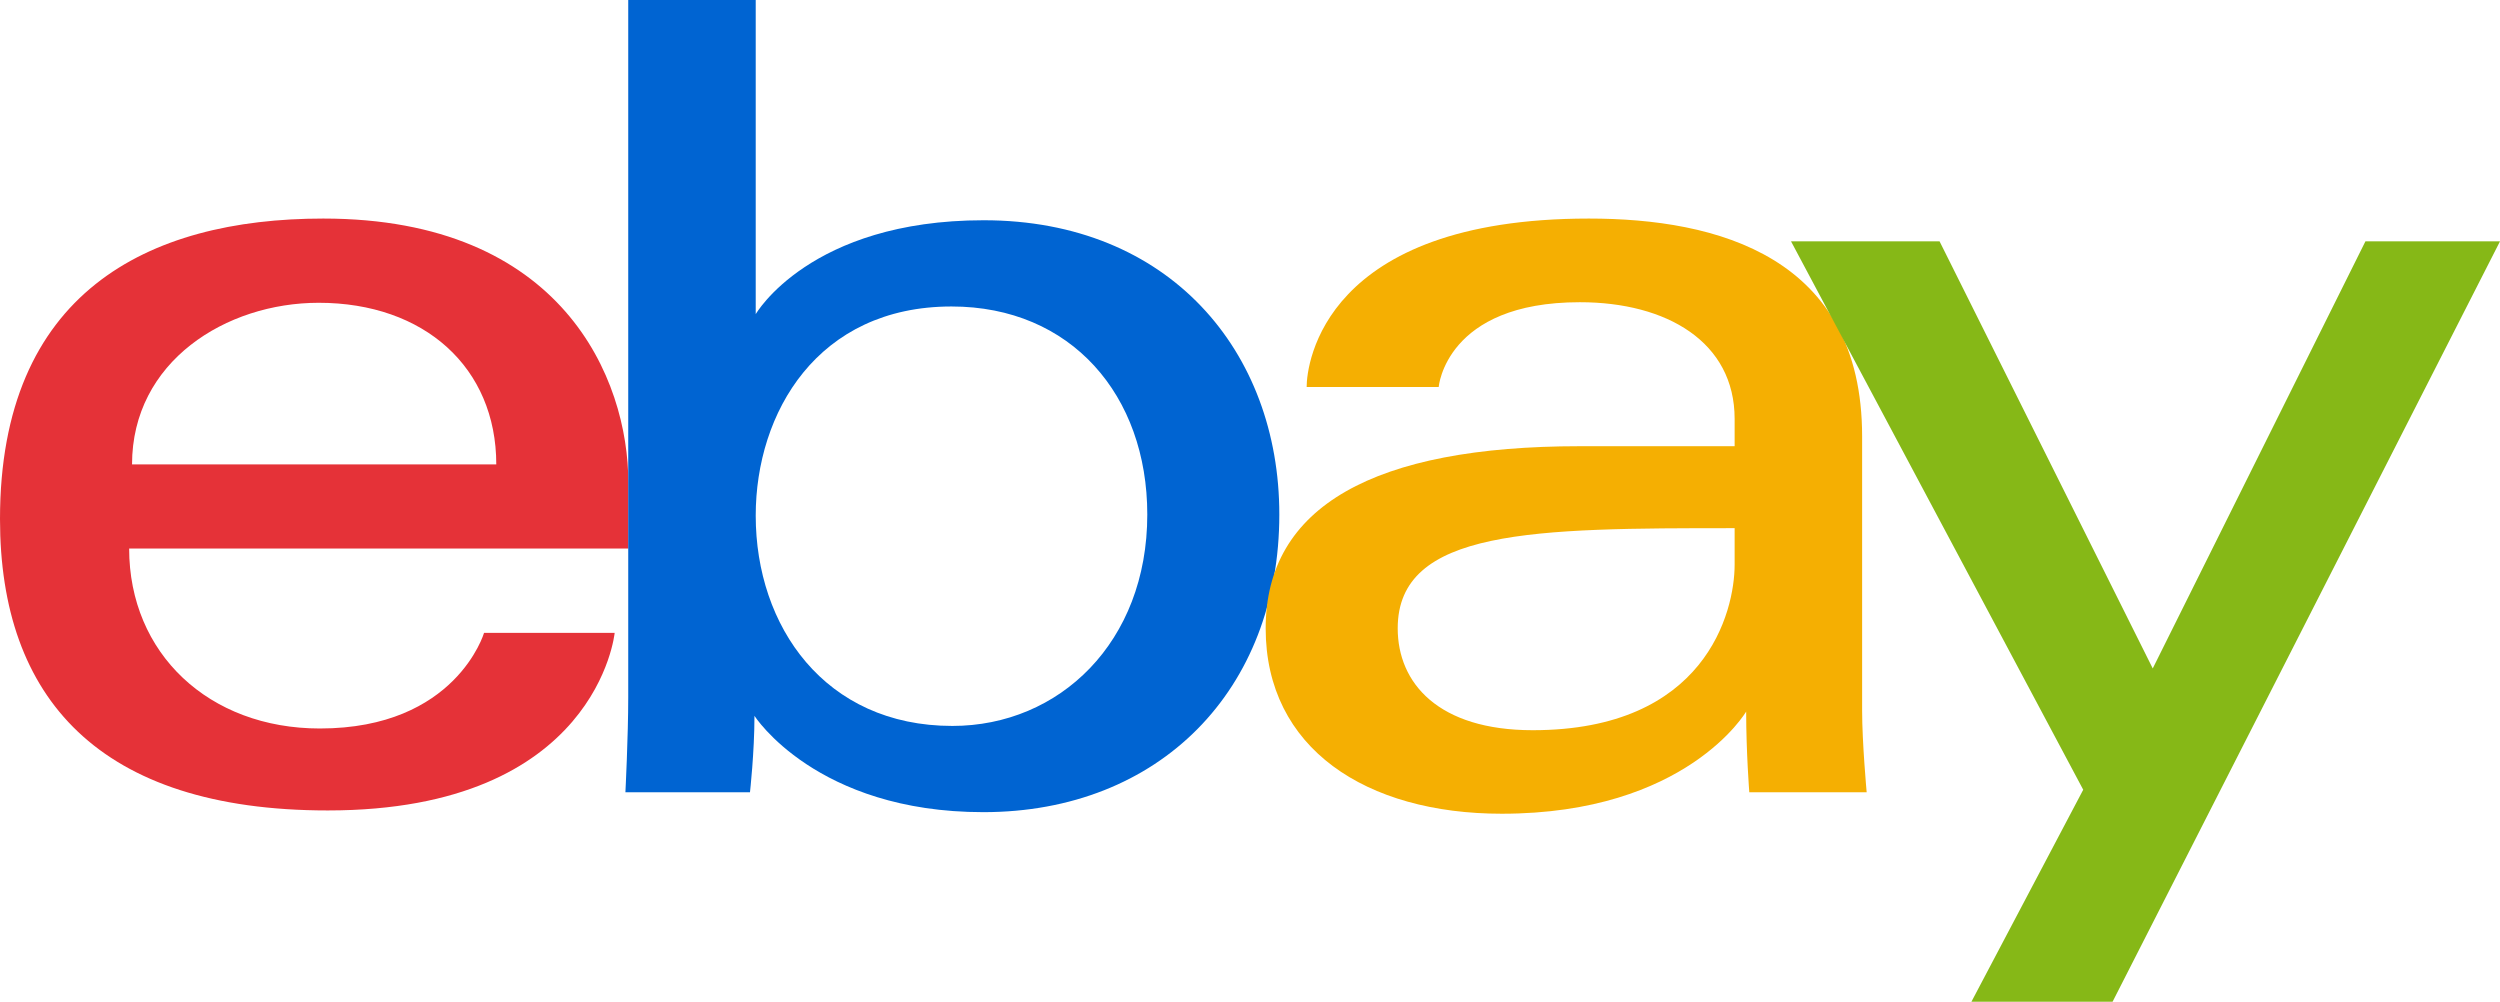
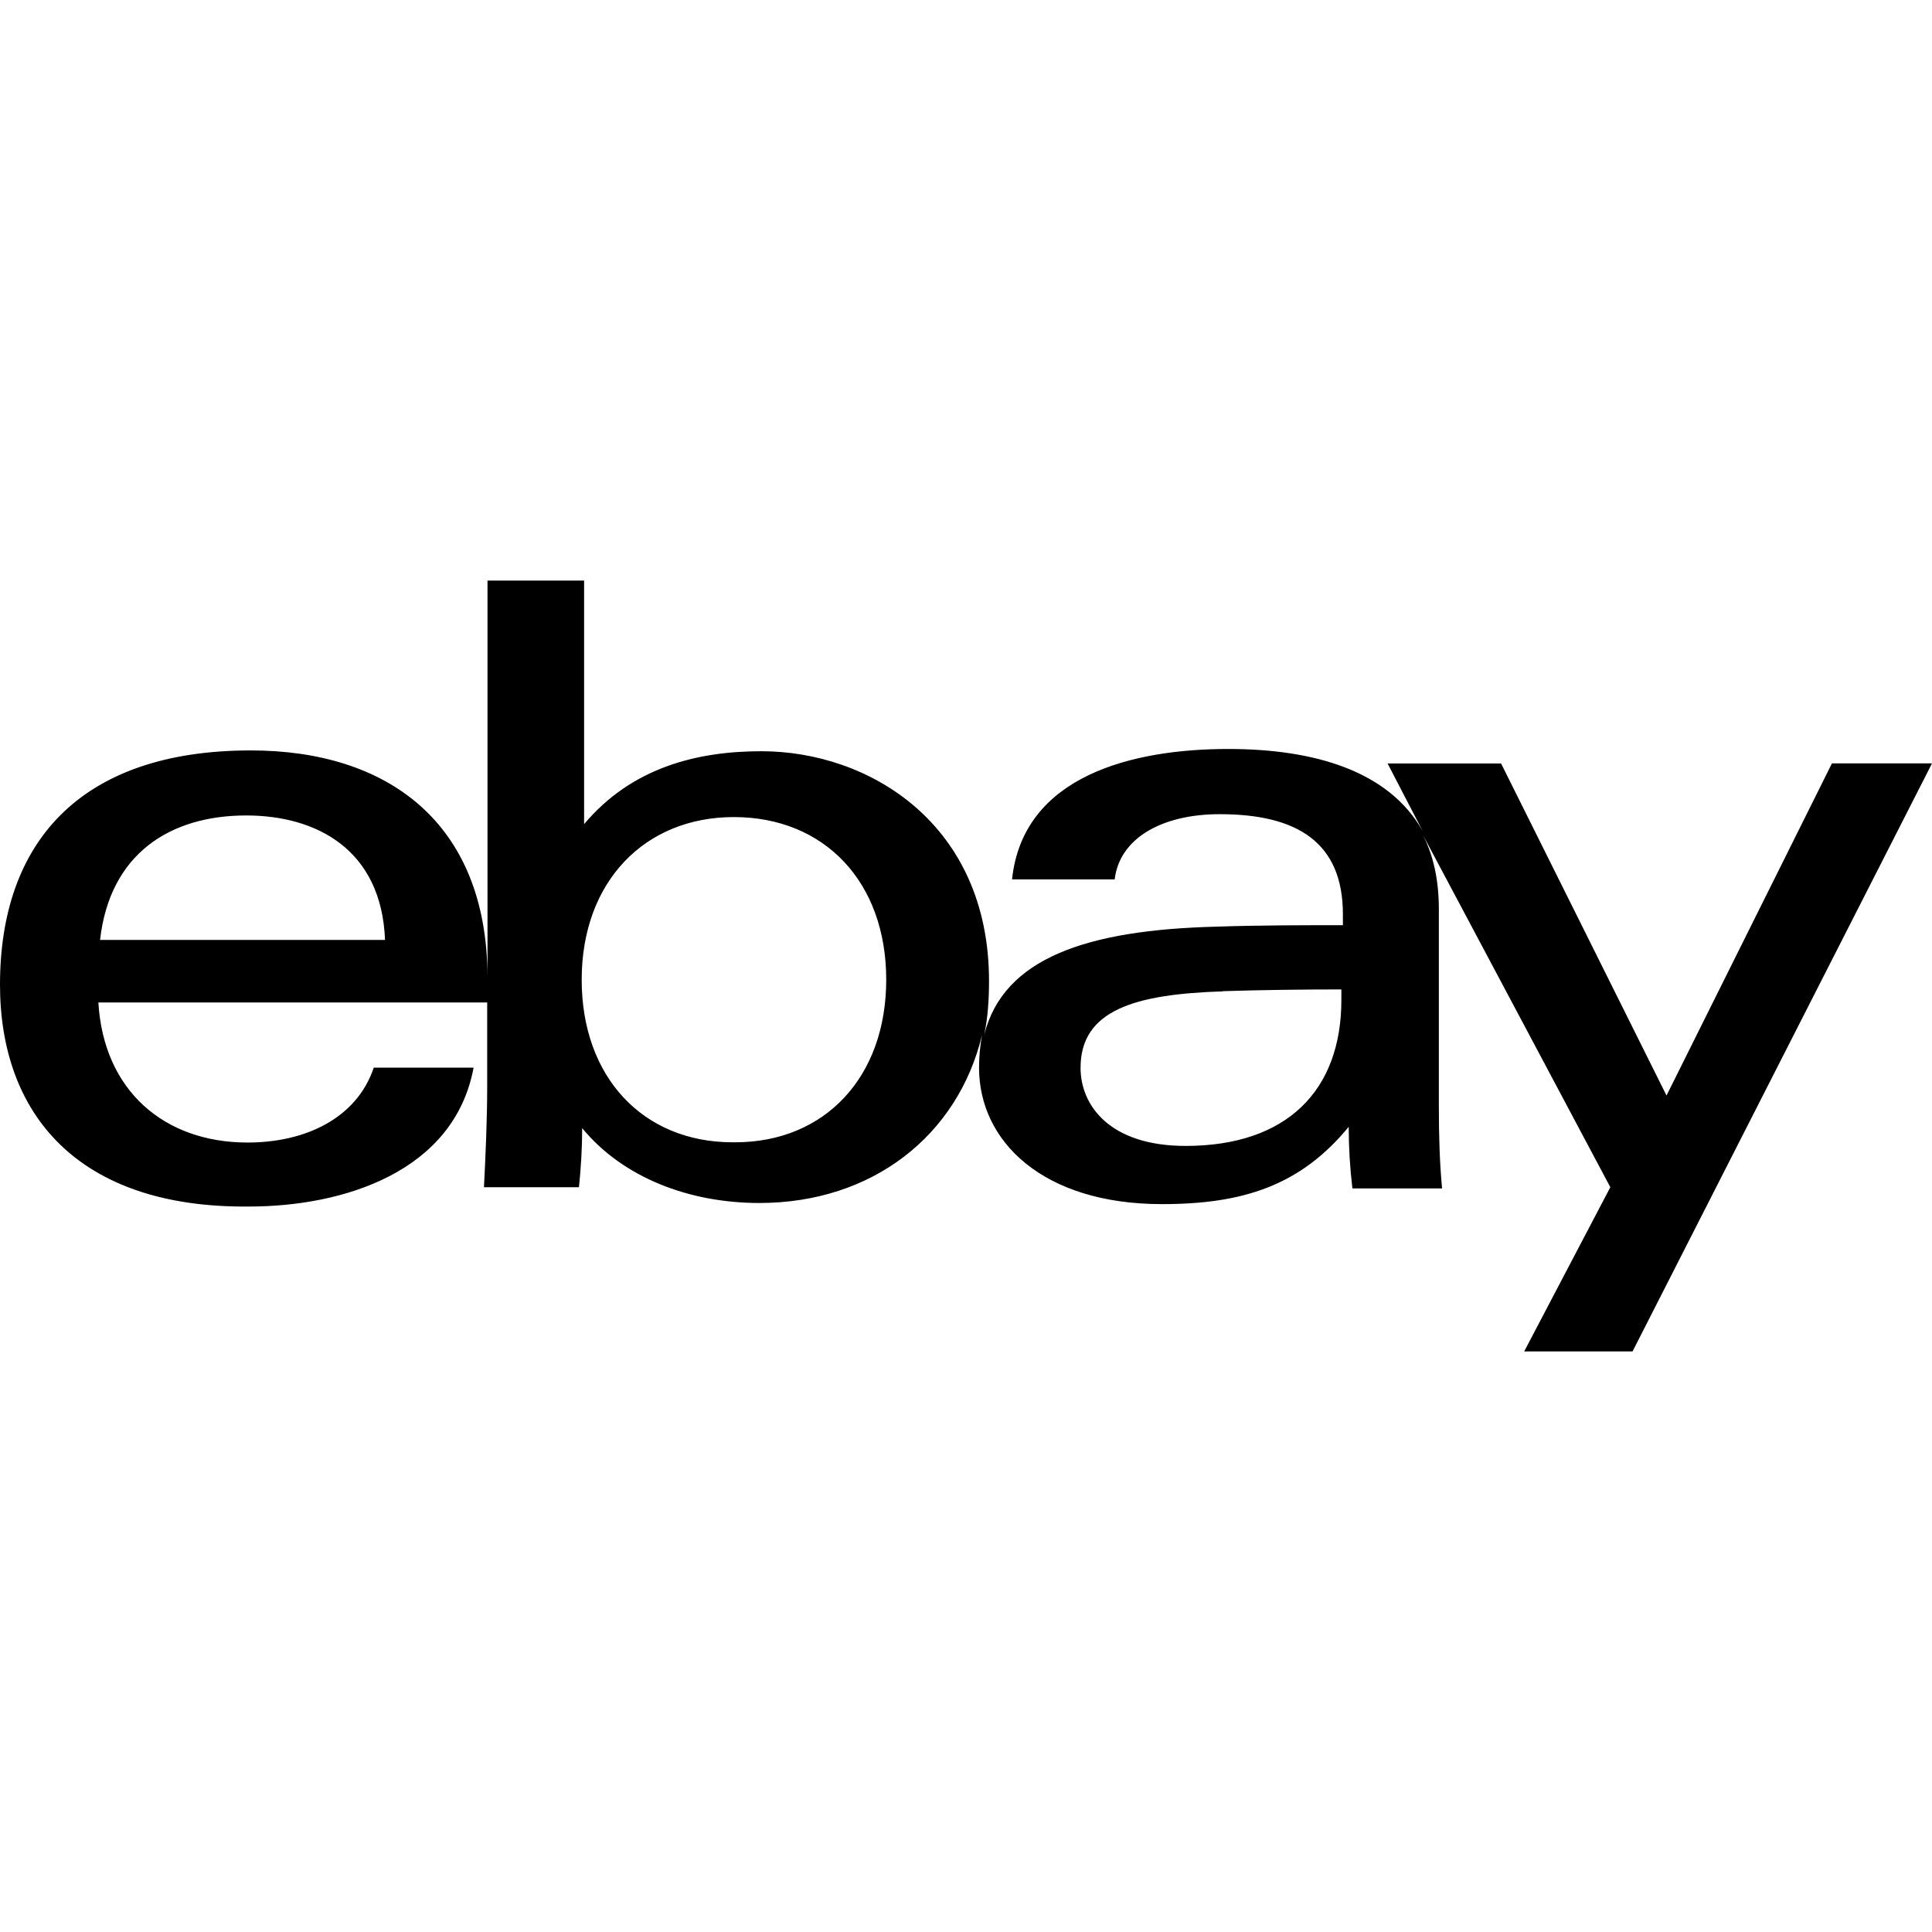
- <svg xmlns="http://www.w3.org/2000/svg" viewBox=".1 .1 299.8 120.125">
-   <path fill="#e53238" d="M38.867 26.309C17.721 26.309.1 35.279.1 62.345c0 21.442 11.849 34.944 39.312 34.944 32.326 0 34.398-21.294 34.398-21.294H58.147s-3.358 11.466-19.69 11.466c-13.302 0-22.869-8.986-22.869-21.58h59.861v-7.904c0-12.46-7.91-31.668-36.582-31.668zM38.32 36.41c12.662 0 21.294 7.757 21.294 19.383h-43.68c0-12.343 11.268-19.383 22.386-19.383z" />
-   <path fill="#0064d2" d="M75.438.1v83.597c0 4.745-.339 11.408-.339 11.408h14.939s.537-4.785.537-9.159c0 0 7.381 11.548 27.451 11.548 21.134 0 35.49-14.674 35.49-35.695 0-19.557-13.186-35.286-35.456-35.286-20.854 0-27.334 11.261-27.334 11.261V.1H75.438zm38.766 36.753c14.352 0 23.479 10.652 23.479 24.946 0 15.328-10.541 25.355-23.376 25.355-15.318 0-23.581-11.961-23.581-25.219 0-12.354 7.414-25.082 23.478-25.082z" />
-   <path fill="#f5af02" d="M190.645 26.309c-31.812 0-33.852 17.418-33.852 20.202h15.834s.83-10.169 16.926-10.169c10.459 0 18.564 4.788 18.564 13.991v3.276h-18.564c-24.645 0-37.674 7.21-37.674 21.841 0 14.398 12.038 22.232 28.307 22.232 22.172 0 29.314-12.251 29.314-12.251 0 4.873.375 9.675.375 9.675h14.076s-.545-5.952-.545-9.76V52.432c0-21.582-17.408-26.123-32.761-26.123zm17.472 37.128v4.368c0 5.697-3.516 19.861-24.212 19.861-11.333 0-16.192-5.656-16.192-12.217 0-11.935 16.363-12.012 40.404-12.012z" />
-   <path fill="#86b817" d="M214.879 29.041h17.813l25.565 51.218 25.506-51.218H299.9l-46.459 91.184h-16.927l13.406-25.419-35.041-65.765z" />
+ <svg xmlns="http://www.w3.org/2000/svg" role="img" viewBox="0 0 24 24">
+   <path d="M6.056 12.132v-4.92h1.2v3.026c.59-.703 1.402-.906 2.202-.906 1.34 0 2.828.904 2.828 2.855 0 .233-.015.457-.06.668.24-.953 1.274-1.305 2.896-1.344.51-.018 1.095-.018 1.56-.018v-.135c0-.885-.556-1.244-1.53-1.244-.72 0-1.245.3-1.305.81h-1.275c.136-1.29 1.5-1.62 2.686-1.62 1.064 0 1.995.27 2.415 1.02l-.436-.84h1.41l2.055 4.125 2.055-4.126H24l-3.72 7.305h-1.346l1.07-2.04-2.33-4.38c.13.255.2.555.2.93v2.46c0 .346.01.69.04 1.005H16.8a6.543 6.543 0 01-.046-.765c-.603.734-1.32.96-2.32.96-1.48 0-2.272-.78-2.272-1.695 0-.15.015-.284.037-.405-.3 1.246-1.36 2.086-2.767 2.086-.87 0-1.694-.315-2.2-.93 0 .24-.015.494-.04.734h-1.18c.02-.39.04-.855.04-1.245v-1.05h-4.83c.065 1.095.818 1.74 1.853 1.74.718 0 1.355-.3 1.568-.93h1.24c-.24 1.29-1.61 1.725-2.79 1.725C.95 15.009 0 13.822 0 12.232c0-1.754.982-2.91 3.116-2.91 1.688 0 2.93.886 2.94 2.806v.005zm9.137.183c-1.095.034-1.77.233-1.77.95 0 .465.36.97 1.305.97 1.26 0 1.935-.69 1.935-1.814v-.13c-.45 0-.99.006-1.484.022h.012zm-6.06 1.875c1.11 0 1.876-.806 1.876-2.02s-.768-2.02-1.893-2.02c-1.11 0-1.89.806-1.89 2.02s.765 2.02 1.875 2.02h.03zm-4.35-2.514c-.044-1.125-.854-1.546-1.725-1.546-.944 0-1.694.474-1.815 1.546z" />
</svg>
